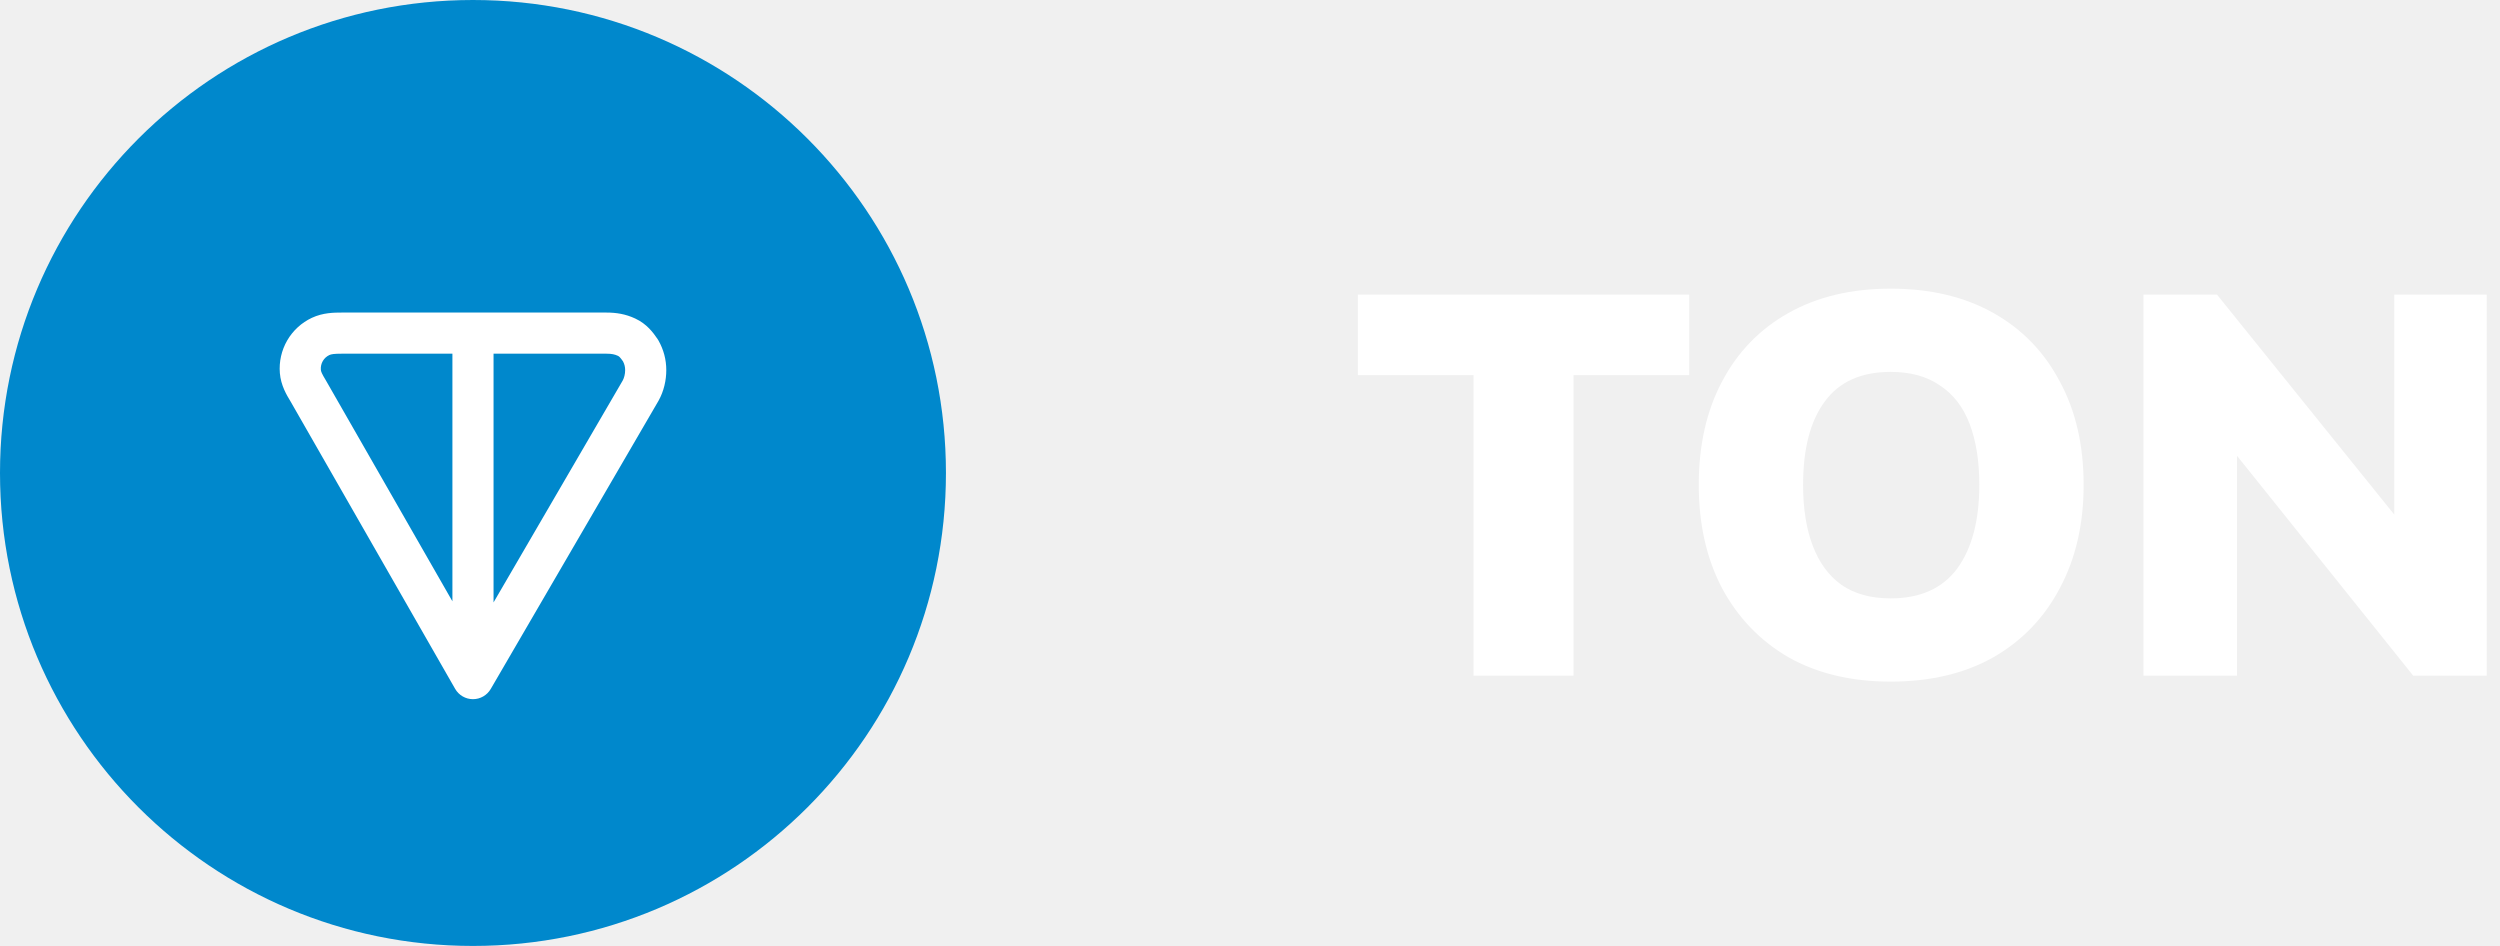
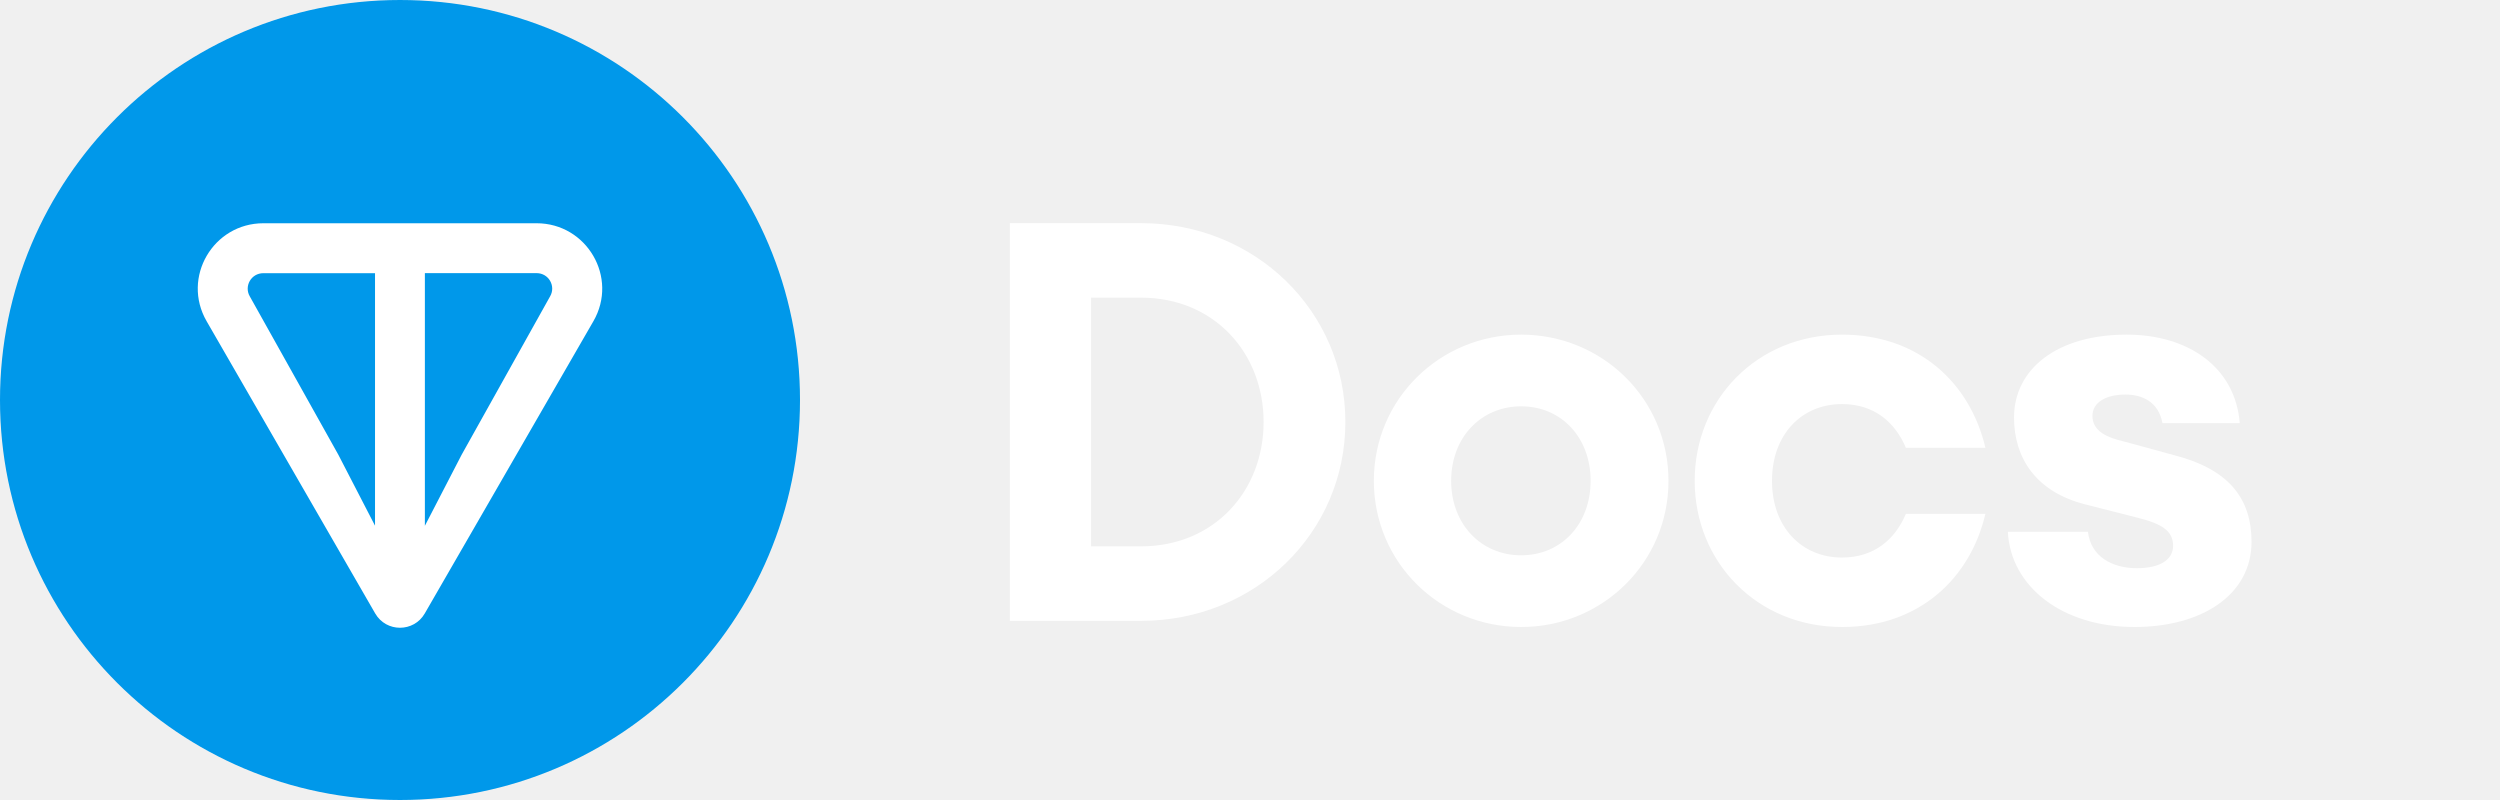
- <svg xmlns="http://www.w3.org/2000/svg" width="148" height="56" viewBox="0 0 148 56" fill="none">
-   <path d="M87.233 40V22.208H80.385V17.44H100.001V22.208H93.153V40H87.233Z" fill="white" />
-   <path d="M100.567 28.704C100.567 26.357 101.025 24.32 101.943 22.592C102.86 20.843 104.172 19.488 105.879 18.528C107.585 17.568 109.601 17.088 111.927 17.088C114.273 17.088 116.3 17.568 118.007 18.528C119.713 19.488 121.025 20.843 121.943 22.592C122.881 24.32 123.351 26.357 123.351 28.704C123.351 31.029 122.881 33.067 121.943 34.816C121.025 36.565 119.713 37.931 118.007 38.912C116.3 39.872 114.273 40.352 111.927 40.352C109.601 40.352 107.585 39.872 105.879 38.912C104.193 37.931 102.881 36.565 101.943 34.816C101.025 33.067 100.567 31.029 100.567 28.704ZM106.743 28.704C106.743 30.112 106.935 31.317 107.319 32.32C107.703 33.323 108.268 34.091 109.015 34.624C109.783 35.157 110.753 35.424 111.927 35.424C113.676 35.424 114.988 34.837 115.863 33.664C116.737 32.469 117.175 30.816 117.175 28.704C117.175 27.296 116.983 26.091 116.599 25.088C116.215 24.085 115.628 23.328 114.839 22.816C114.071 22.283 113.1 22.016 111.927 22.016C110.177 22.016 108.876 22.603 108.023 23.776C107.169 24.928 106.743 26.571 106.743 28.704Z" fill="white" />
-   <path d="M126.893 40V17.44H131.245L142.669 31.616H141.741V17.44H147.213V40H142.861L131.501 25.824H132.429V40H126.893Z" fill="white" />
-   <circle cx="28" cy="28" r="28" fill="#0088CC" />
-   <path fill-rule="evenodd" clip-rule="evenodd" d="M20.209 18.504L35.913 18.504C36.469 18.504 37.024 18.586 37.604 18.856C38.3 19.18 38.669 19.692 38.927 20.07C38.947 20.099 38.966 20.129 38.983 20.16C39.287 20.701 39.444 21.285 39.444 21.913C39.444 22.51 39.302 23.16 38.983 23.727C38.98 23.732 38.977 23.738 38.974 23.743L29.052 40.786C28.833 41.162 28.431 41.393 27.996 41.391C27.561 41.39 27.16 41.156 26.944 40.779L17.204 23.772C17.201 23.767 17.198 23.762 17.196 23.758C16.973 23.391 16.628 22.823 16.568 22.09C16.512 21.416 16.664 20.74 17.003 20.154C17.341 19.569 17.851 19.101 18.465 18.814C19.122 18.507 19.788 18.504 20.209 18.504ZM26.783 20.939L20.209 20.939C19.777 20.939 19.611 20.966 19.495 21.02C19.335 21.095 19.2 21.218 19.11 21.373C19.02 21.529 18.98 21.709 18.994 21.89C19.003 21.994 19.045 22.112 19.294 22.523C19.299 22.531 19.304 22.54 19.309 22.549L26.783 35.598V20.939ZM29.218 20.939V35.663L36.864 22.528C36.95 22.371 37.009 22.144 37.009 21.913C37.009 21.725 36.97 21.562 36.883 21.394C36.792 21.263 36.736 21.194 36.69 21.146C36.65 21.105 36.619 21.083 36.575 21.063C36.395 20.979 36.21 20.939 35.913 20.939L29.218 20.939Z" fill="white" />
+ <svg xmlns="http://www.w3.org/2000/svg" width="100" height="32" viewBox="0 0 100 32" fill="none">
+   <path d="M16 32C24.837 32 32 24.837 32 16C32 7.163 24.837 0 16 0C7.163 0 0 7.163 0 16C0 24.837 7.163 32 16 32Z" fill="#0098EA" />
+   <path d="M21.463 8.93H10.536C8.527 8.93 7.254 11.097 8.265 12.849L15.008 24.538C15.448 25.301 16.551 25.301 16.991 24.538L23.736 12.849C24.745 11.1 23.472 8.93 21.464 8.93H21.463ZM15.003 21.032L13.534 18.19L9.99 11.852C9.757 11.447 10.045 10.927 10.535 10.927H15.001V21.034L15.003 21.032ZM22.006 11.851L18.464 18.192L16.995 21.032V10.925H21.462C21.951 10.925 22.24 11.445 22.006 11.851Z" fill="white" />
+   <path d="M40.395 24.834V8.926H45.637C50.208 8.926 53.815 12.444 53.815 16.88C53.815 21.316 50.208 24.834 45.637 24.834H40.395ZM43.643 21.854H45.637C48.573 21.854 50.544 19.636 50.544 16.88C50.544 14.124 48.573 11.906 45.637 11.906H43.643V21.854Z" fill="#fff" />
+   <path d="M66.739 19.233C66.739 22.504 64.096 25.08 60.847 25.08C57.598 25.08 54.954 22.504 54.954 19.233C54.954 15.961 57.598 13.385 60.847 13.385C64.096 13.385 66.739 15.961 66.739 19.233ZM58.046 19.233C58.046 20.958 59.234 22.212 60.847 22.212C62.46 22.212 63.625 20.958 63.625 19.233C63.625 17.507 62.46 16.253 60.847 16.253C59.234 16.253 58.046 17.507 58.046 19.233Z" fill="#fff" />
+   <path d="M79.416 20.555C78.811 23.131 76.772 25.08 73.681 25.08C70.275 25.08 67.788 22.481 67.788 19.233C67.788 15.984 70.275 13.385 73.681 13.385C76.772 13.385 78.811 15.334 79.416 17.911H76.235C75.809 16.902 74.98 16.163 73.681 16.163C72.067 16.163 70.88 17.373 70.88 19.233C70.88 21.092 72.067 22.302 73.681 22.302C74.98 22.302 75.809 21.563 76.235 20.555H79.416Z" fill="#fff" />
+   <path d="M90.061 21.675C90.061 23.781 88.089 25.08 85.378 25.08C82.488 25.08 80.426 23.467 80.314 21.271H83.518C83.63 22.257 84.482 22.728 85.468 22.728C86.431 22.728 86.924 22.369 86.924 21.832C86.924 21.249 86.498 20.958 85.513 20.711L83.406 20.174C81.457 19.681 80.561 18.336 80.561 16.701C80.561 14.774 82.264 13.385 85.064 13.385C87.529 13.385 89.411 14.684 89.59 16.925H86.498C86.341 16.073 85.692 15.782 85.019 15.782C84.235 15.782 83.698 16.096 83.698 16.634C83.698 17.261 84.303 17.507 84.975 17.664L86.946 18.202C89.142 18.762 90.061 19.927 90.061 21.675Z" fill="#fff" />
</svg>
